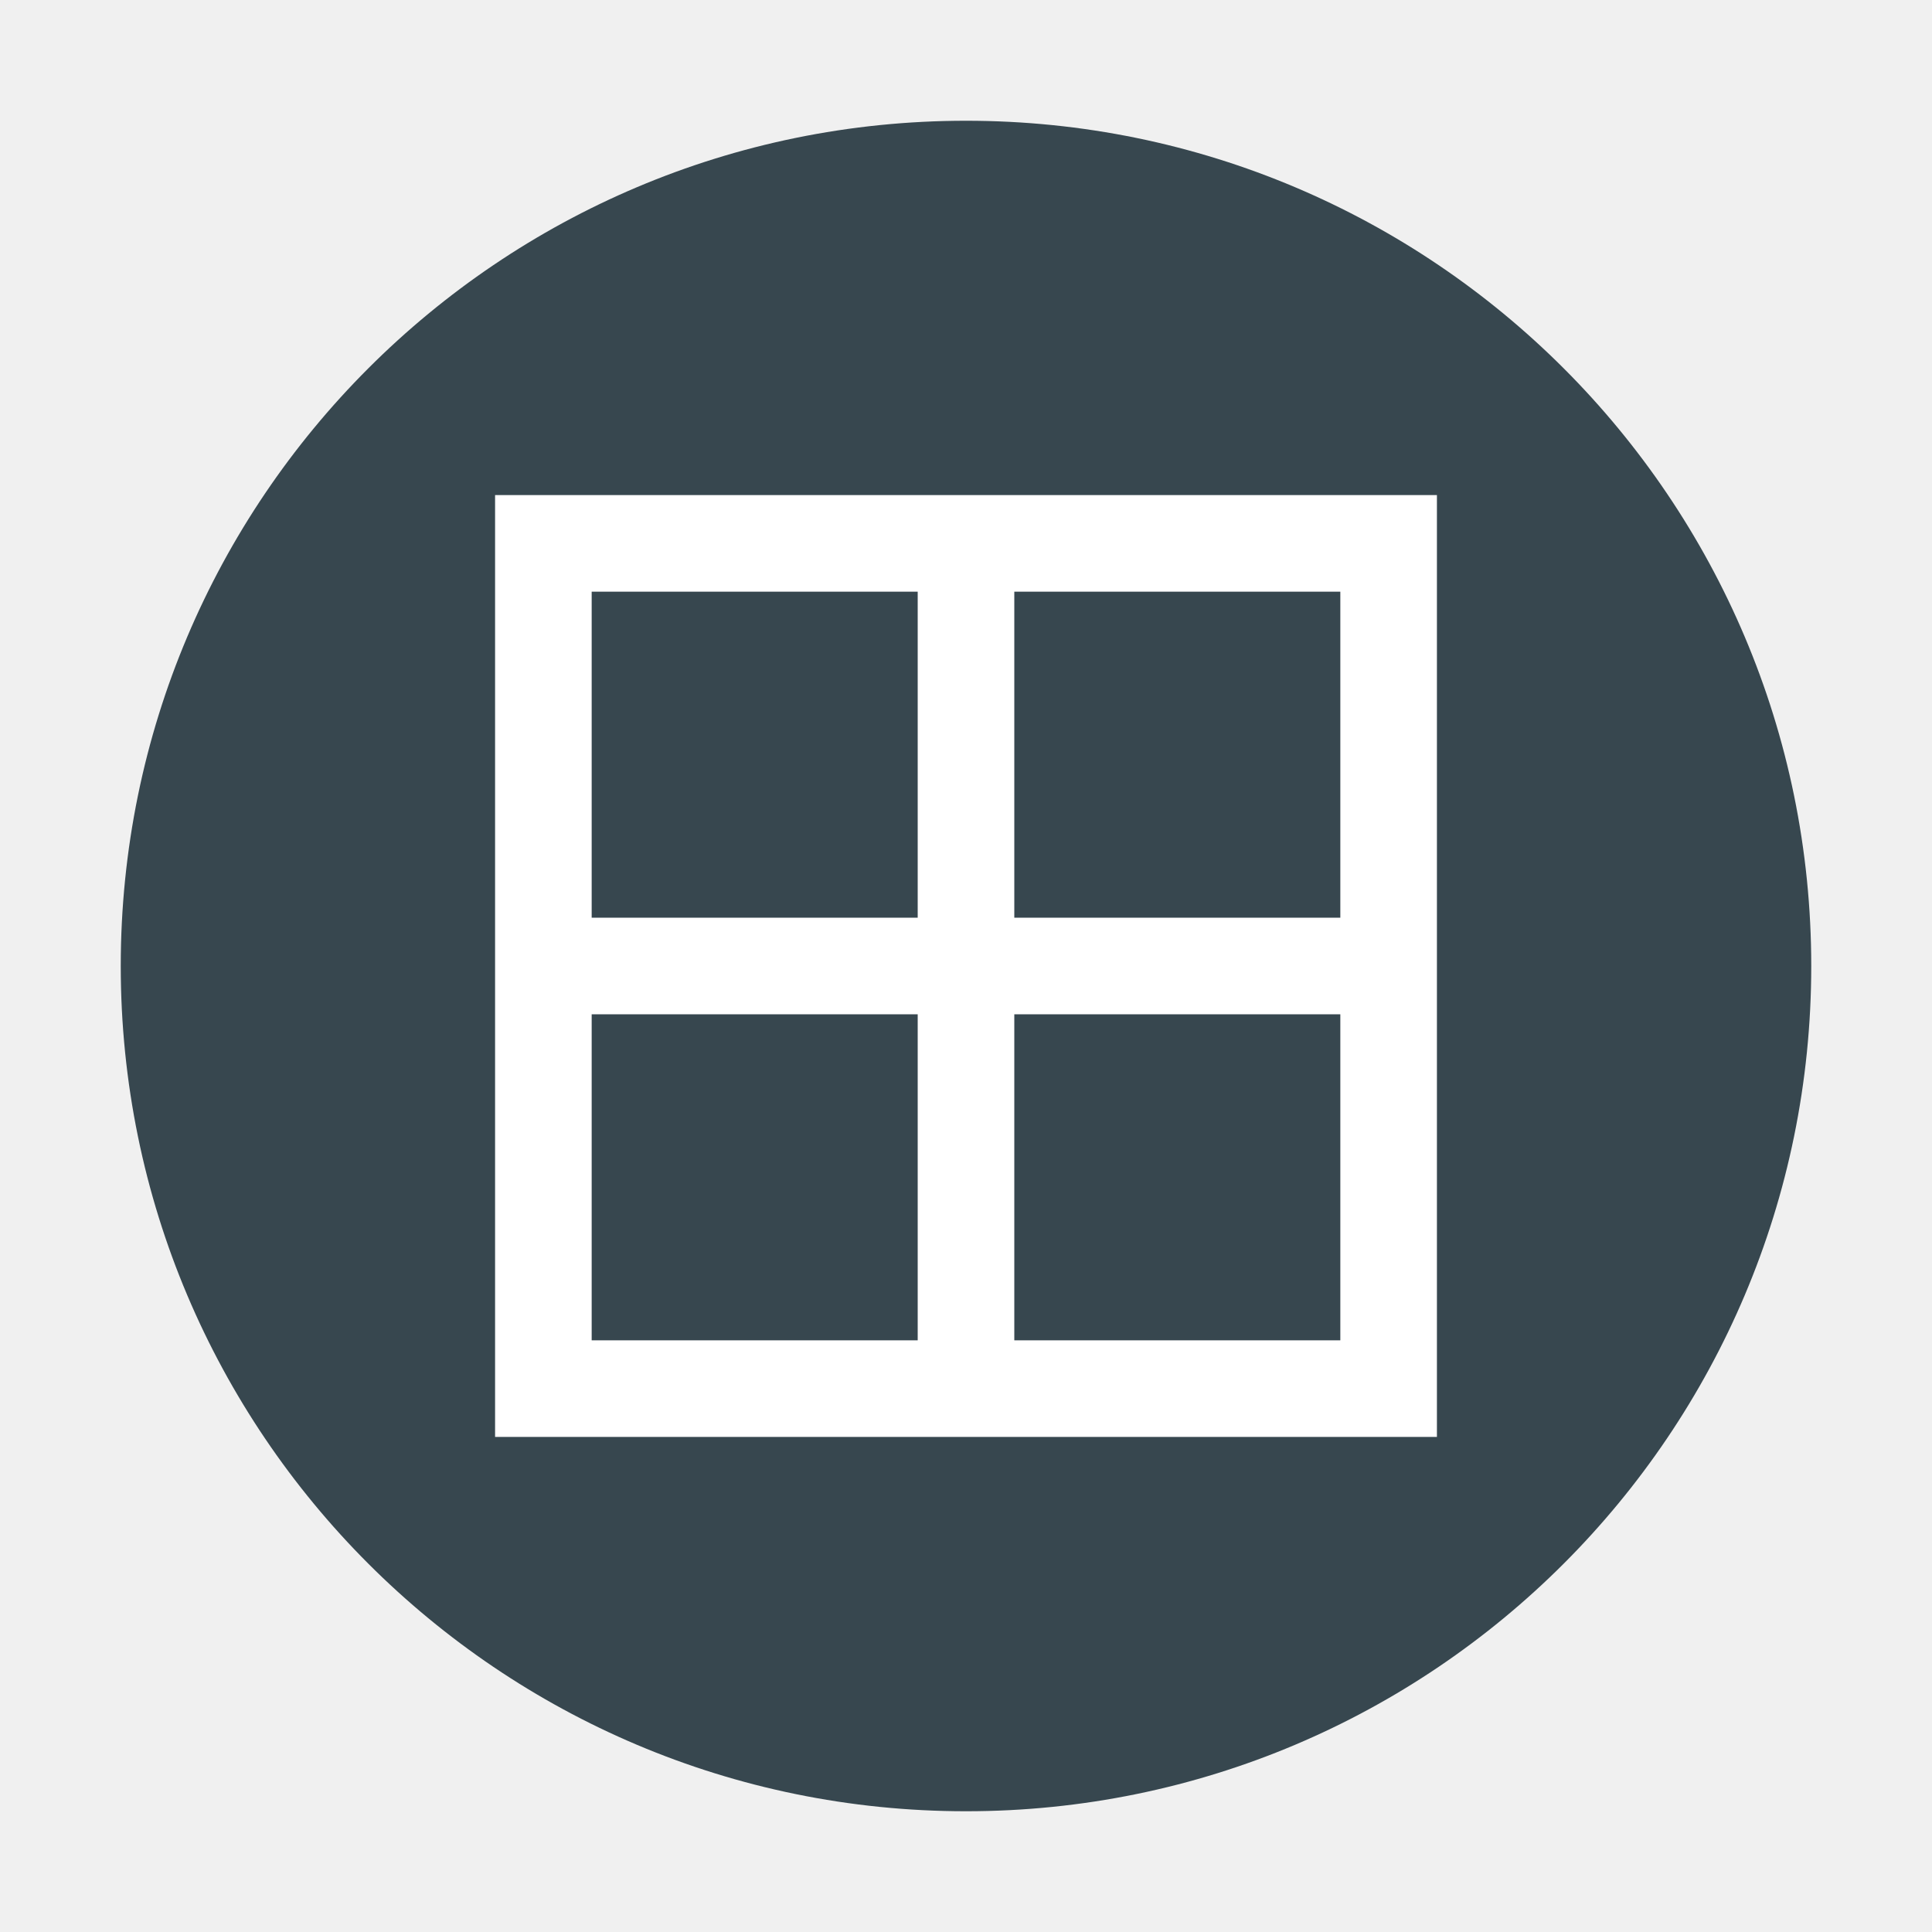
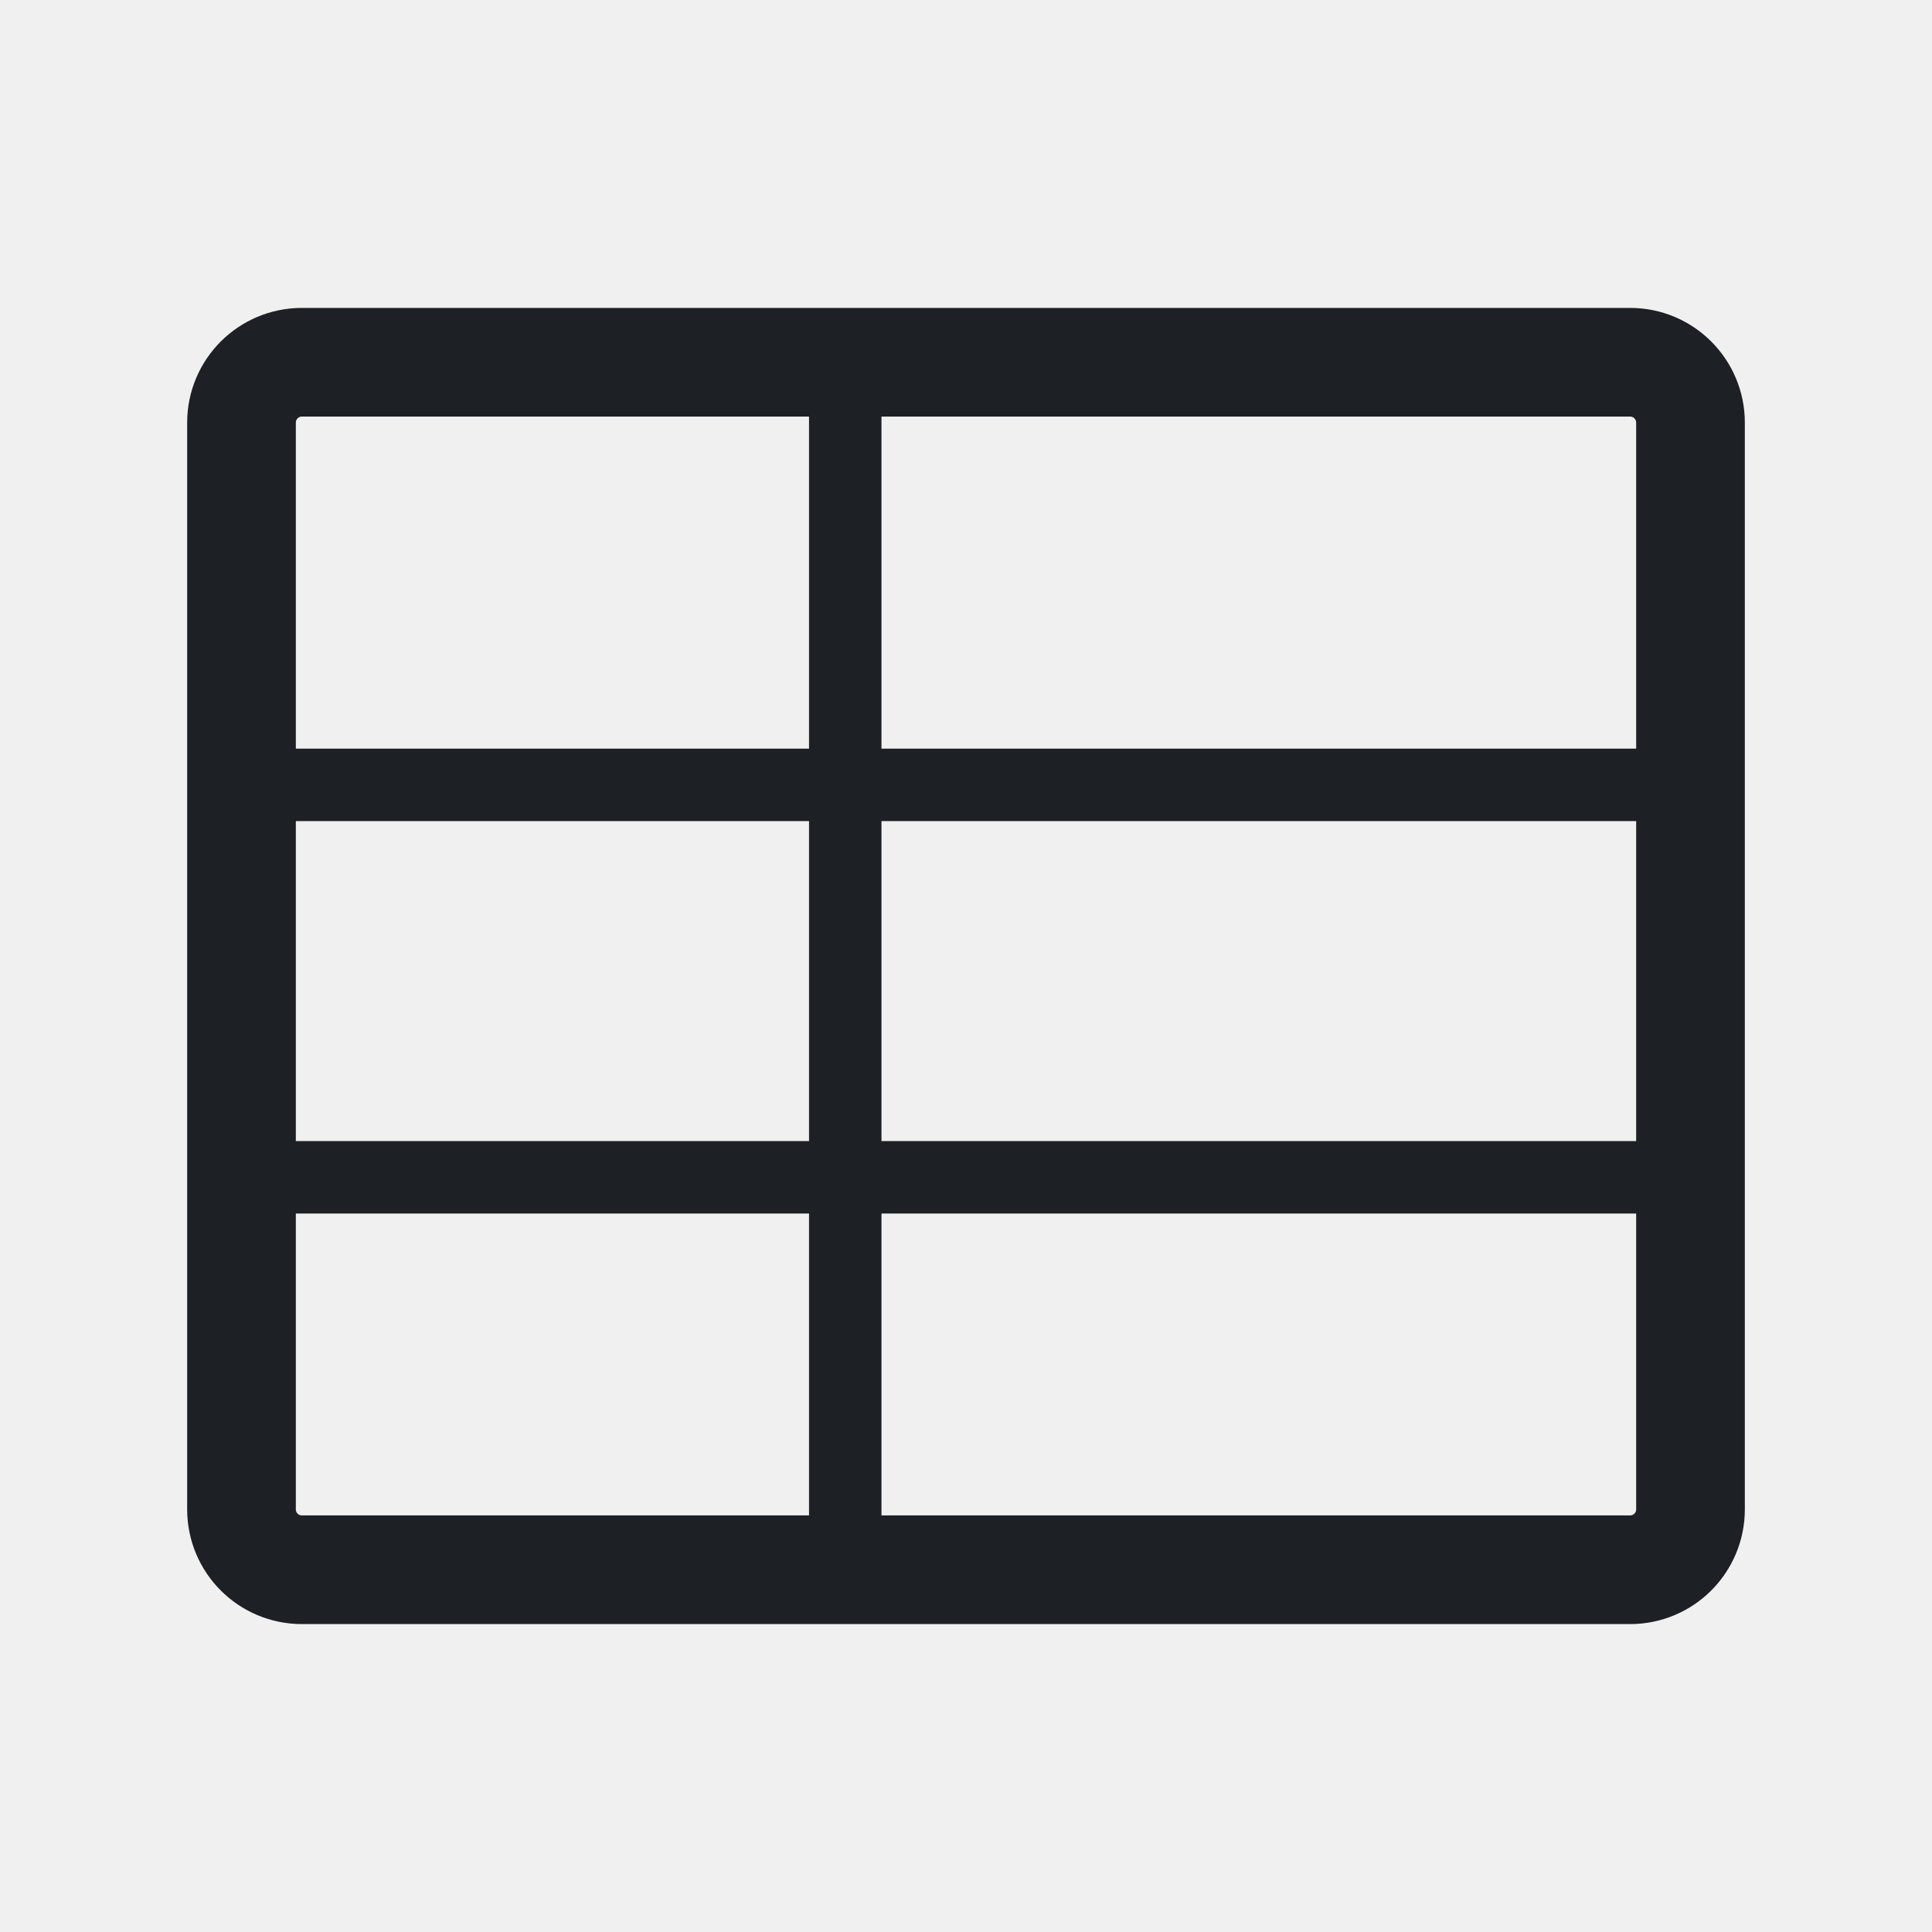
- <svg xmlns="http://www.w3.org/2000/svg" viewBox="0 0 32 32">
-   <circle cx="16" cy="16" r="14" fill="#37474f" />
-   <rect x="9" y="9" width="14" height="14" fill="none" stroke="#ffffff" stroke-width="1.6" />
-   <line x1="9" y1="16" x2="23" y2="16" stroke="#ffffff" stroke-width="1.6" />
-   <line x1="16" y1="9" x2="16" y2="23" stroke="#ffffff" stroke-width="1.6" />
+ <svg xmlns="http://www.w3.org/2000/svg" width="64" height="64" viewBox="0 0 64 64">
+   <rect x="8" y="12" width="48" height="40" rx="2" fill="none" stroke="#1d2025" stroke-width="3.6" />
+   <line x1="8" y1="26" x2="56" y2="26" stroke="#1d2025" stroke-width="2.4" />
+   <line x1="8" y1="39" x2="56" y2="39" stroke="#1d2025" stroke-width="2.4" />
+   <line x1="28" y1="12" x2="28" y2="52" stroke="#1d2025" stroke-width="2.4" />
</svg>
